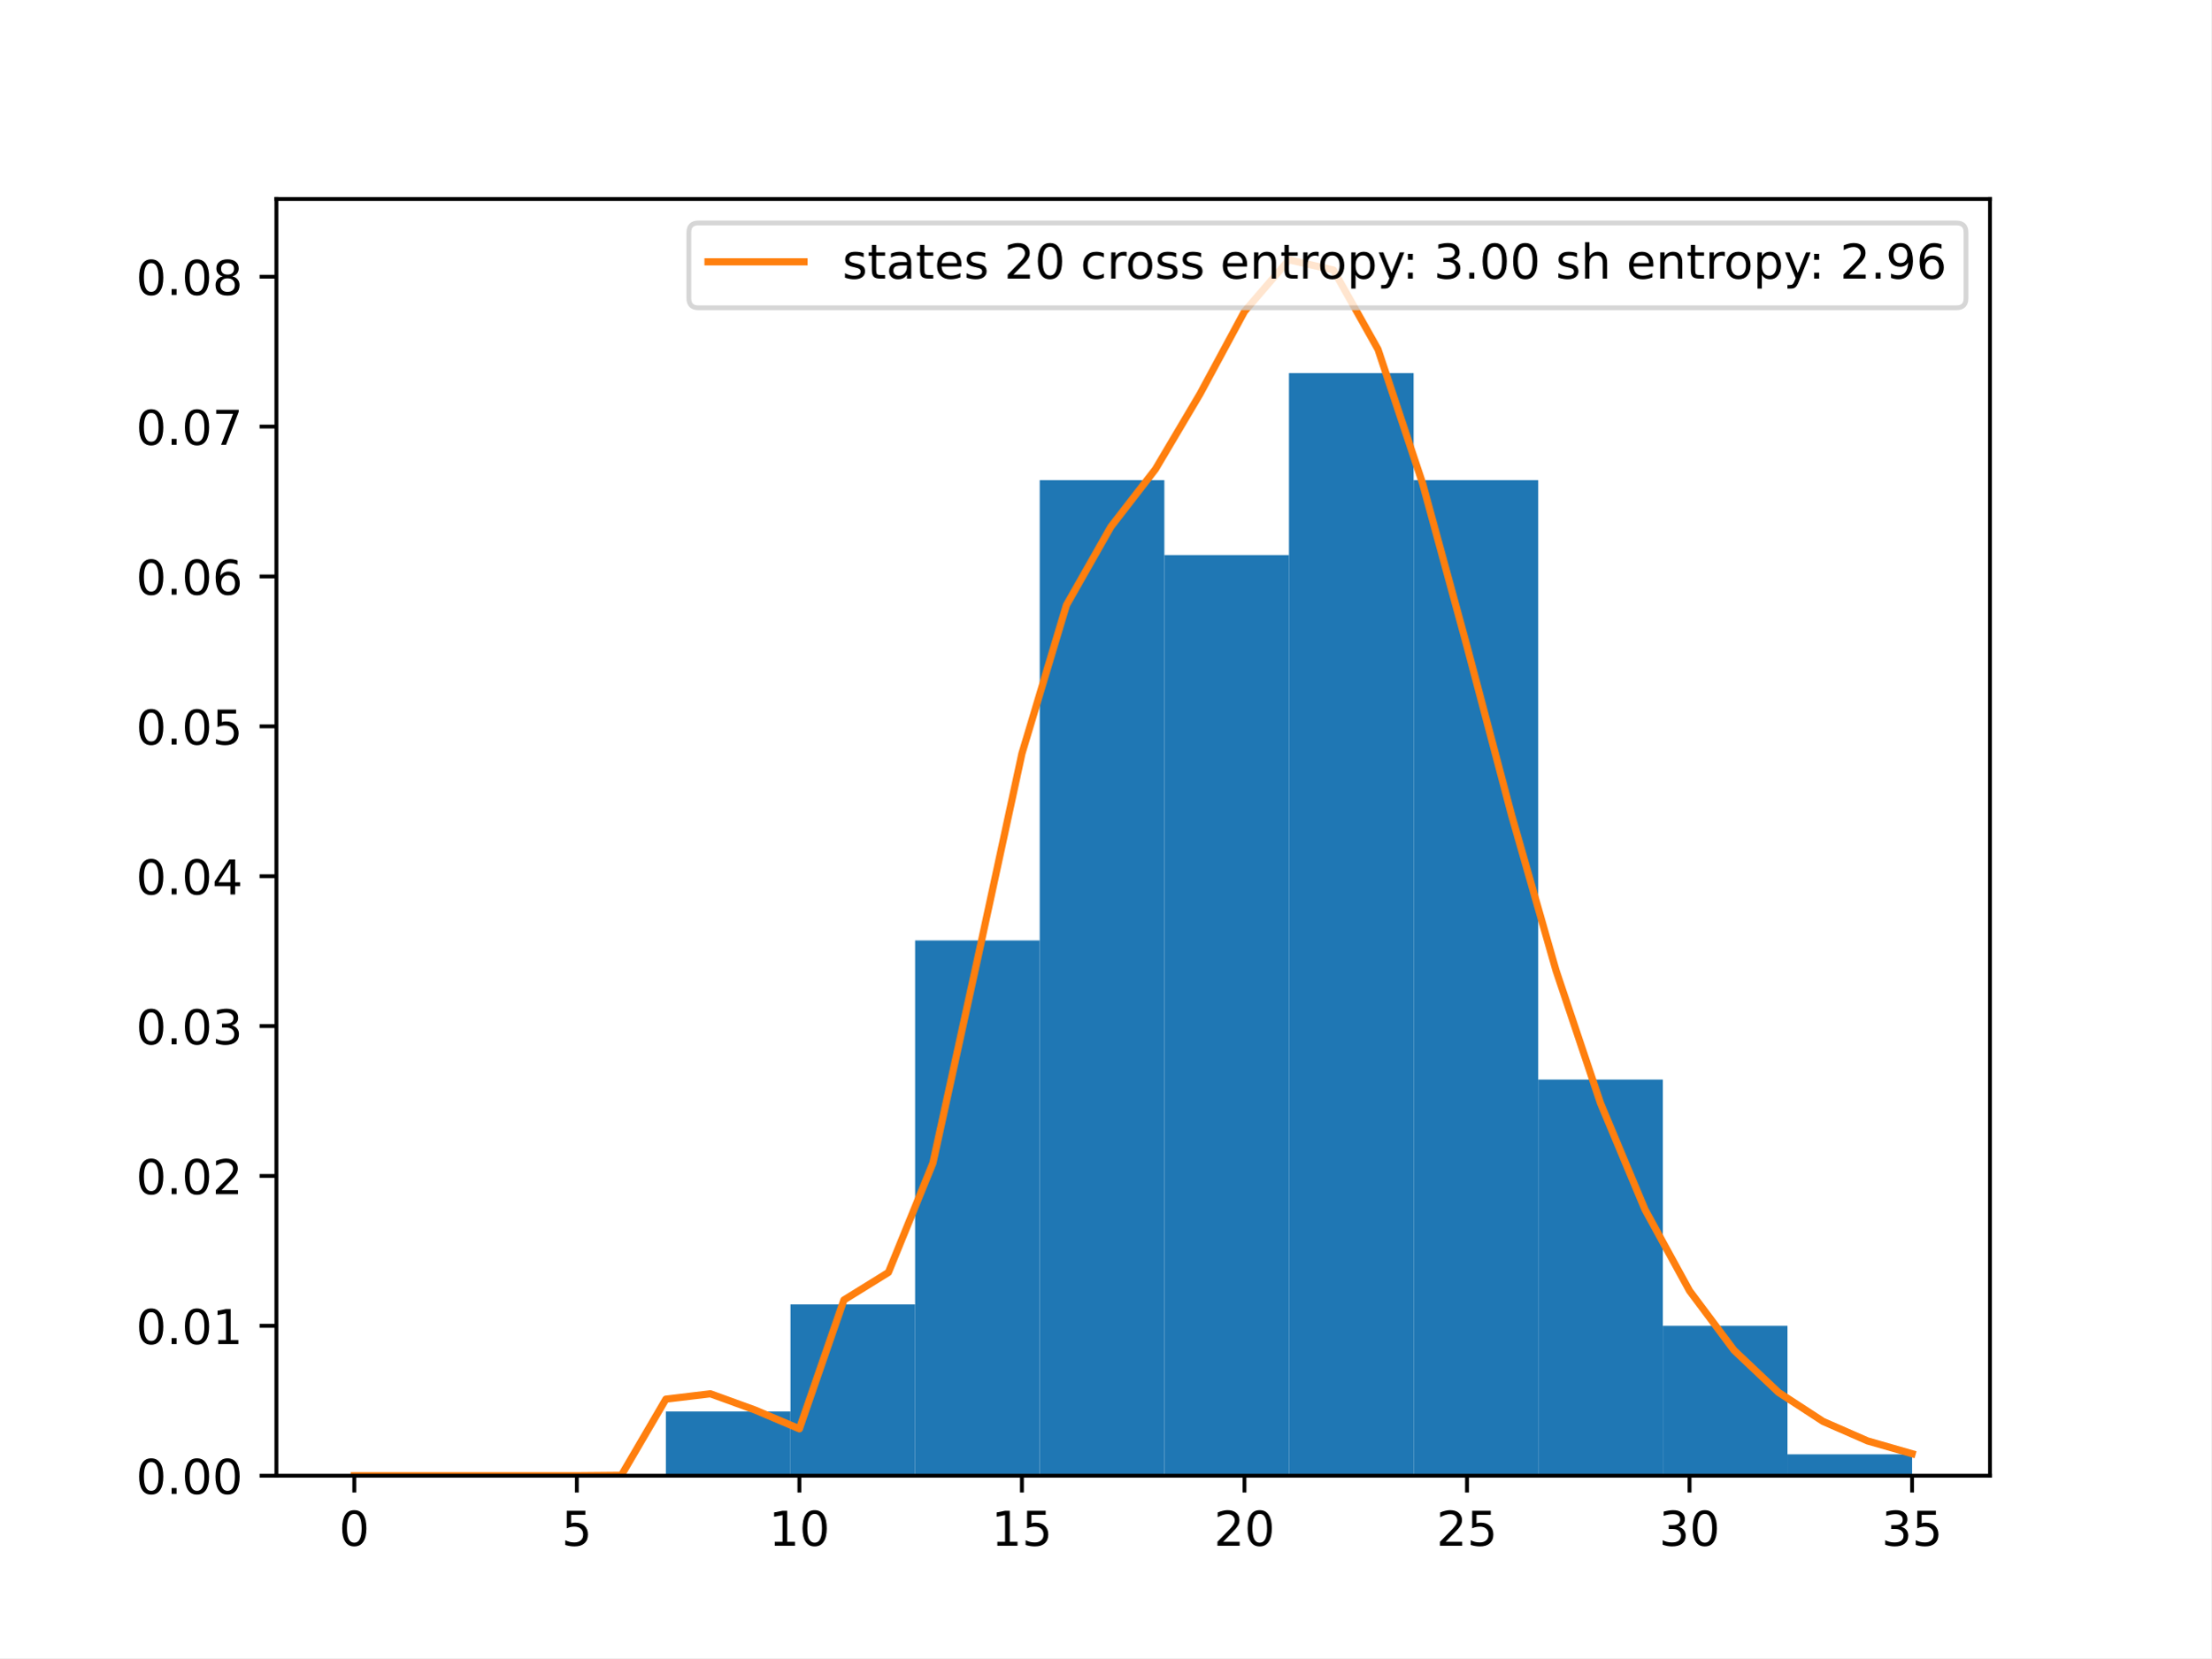
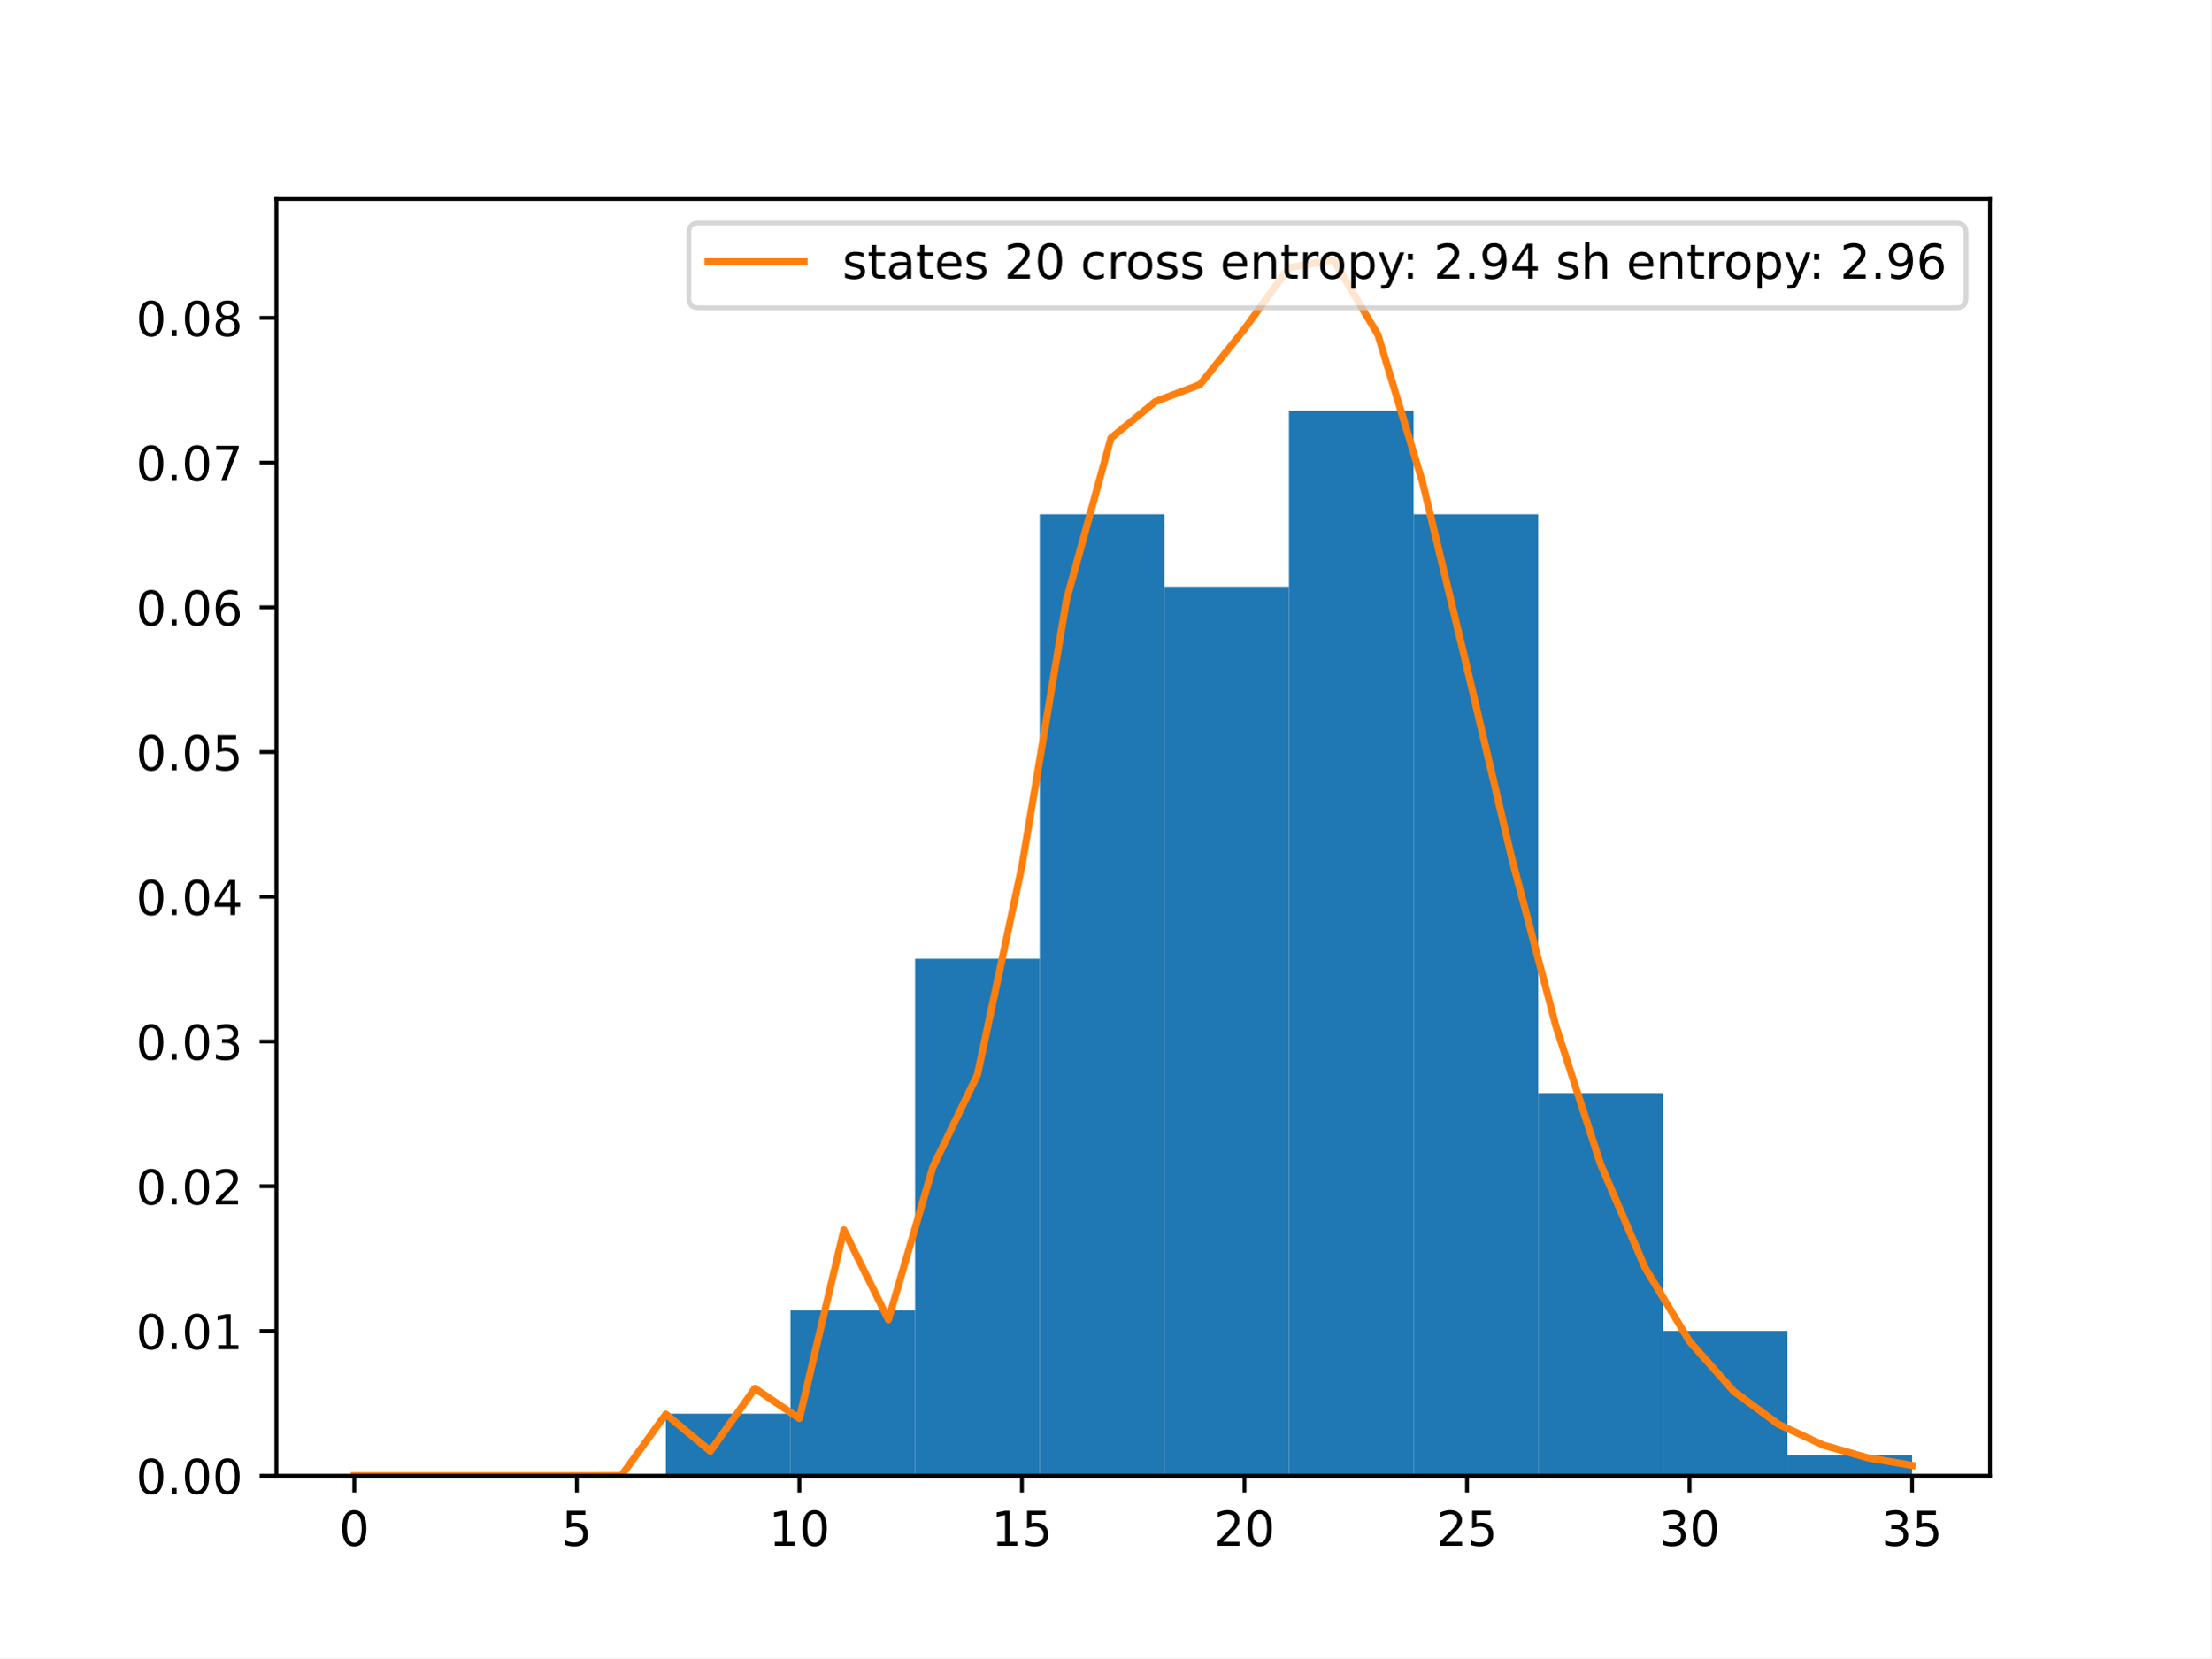
<svg xmlns="http://www.w3.org/2000/svg" xmlns:xlink="http://www.w3.org/1999/xlink" width="460.8pt" height="345.6pt" viewBox="0 0 460.8 345.6" version="1.1">
  <defs>
    <style type="text/css">*{stroke-linejoin: round; stroke-linecap: butt}</style>
  </defs>
  <g id="figure_1">
    <g id="patch_1">
      <path d="M 0 345.6  L 460.8 345.6  L 460.8 0  L 0 0  z " style="fill: #ffffff" />
    </g>
    <g id="axes_1">
      <g id="patch_2">
        <path d="M 57.6 307.584  L 414.72 307.584  L 414.72 41.472  L 57.6 41.472  z " style="fill: #ffffff" />
      </g>
      <g id="patch_3">
-         <path d="M 138.764 307.584  L 164.736 307.584  L 164.736 294.196  L 138.764 294.196  z " clip-path="url(#pc95cf88873)" style="fill: #1f77b4" />
+         <path d="M 138.764 307.584  L 164.736 307.584  L 164.736 294.655  L 138.764 294.655  z " clip-path="url(#pd0fcaf58c4)" style="fill: #1f77b4" />
      </g>
      <g id="patch_4">
-         <path d="M 164.736 307.584  L 190.708 307.584  L 190.708 271.882  L 164.736 271.882  z " clip-path="url(#pc95cf88873)" style="fill: #1f77b4" />
+         <path d="M 164.736 307.584  L 190.708 307.584  L 190.708 273.108  L 164.736 273.108  z " clip-path="url(#pd0fcaf58c4)" style="fill: #1f77b4" />
      </g>
      <g id="patch_5">
-         <path d="M 190.708 307.584  L 216.681 307.584  L 216.681 196.016  L 190.708 196.016  z " clip-path="url(#pc95cf88873)" style="fill: #1f77b4" />
+         <path d="M 190.708 307.584  L 216.681 307.584  L 216.681 199.845  L 190.708 199.845  z " clip-path="url(#pd0fcaf58c4)" style="fill: #1f77b4" />
      </g>
      <g id="patch_6">
-         <path d="M 216.681 307.584  L 242.653 307.584  L 242.653 100.068  L 216.681 100.068  z " clip-path="url(#pc95cf88873)" style="fill: #1f77b4" />
+         <path d="M 216.681 307.584  L 242.653 307.584  L 242.653 107.19  L 216.681 107.19  z " clip-path="url(#pd0fcaf58c4)" style="fill: #1f77b4" />
      </g>
      <g id="patch_7">
-         <path d="M 242.653 307.584  L 268.625 307.584  L 268.625 115.687  L 242.653 115.687  z " clip-path="url(#pc95cf88873)" style="fill: #1f77b4" />
+         <path d="M 242.653 307.584  L 268.625 307.584  L 268.625 122.273  L 242.653 122.273  z " clip-path="url(#pd0fcaf58c4)" style="fill: #1f77b4" />
      </g>
      <g id="patch_8">
-         <path d="M 268.625 307.584  L 294.598 307.584  L 294.598 77.754  L 268.625 77.754  z " clip-path="url(#pc95cf88873)" style="fill: #1f77b4" />
+         <path d="M 268.625 307.584  L 294.598 307.584  L 294.598 85.642  L 268.625 85.642  z " clip-path="url(#pd0fcaf58c4)" style="fill: #1f77b4" />
      </g>
      <g id="patch_9">
-         <path d="M 294.598 307.584  L 320.57 307.584  L 320.57 100.068  L 294.598 100.068  z " clip-path="url(#pc95cf88873)" style="fill: #1f77b4" />
+         <path d="M 294.598 307.584  L 320.57 307.584  L 320.57 107.19  L 294.598 107.19  z " clip-path="url(#pd0fcaf58c4)" style="fill: #1f77b4" />
      </g>
      <g id="patch_10">
-         <path d="M 320.57 307.584  L 346.543 307.584  L 346.543 225.024  L 320.57 225.024  z " clip-path="url(#pc95cf88873)" style="fill: #1f77b4" />
+         <path d="M 320.57 307.584  L 346.543 307.584  L 346.543 227.857  L 320.57 227.857  z " clip-path="url(#pd0fcaf58c4)" style="fill: #1f77b4" />
      </g>
      <g id="patch_11">
-         <path d="M 346.543 307.584  L 372.515 307.584  L 372.515 276.345  L 346.543 276.345  z " clip-path="url(#pc95cf88873)" style="fill: #1f77b4" />
+         <path d="M 346.543 307.584  L 372.515 307.584  L 372.515 277.417  L 346.543 277.417  z " clip-path="url(#pd0fcaf58c4)" style="fill: #1f77b4" />
      </g>
      <g id="patch_12">
-         <path d="M 372.515 307.584  L 398.487 307.584  L 398.487 303.121  L 372.515 303.121  z " clip-path="url(#pc95cf88873)" style="fill: #1f77b4" />
+         <path d="M 372.515 307.584  L 398.487 307.584  L 398.487 303.274  L 372.515 303.274  z " clip-path="url(#pd0fcaf58c4)" style="fill: #1f77b4" />
      </g>
      <g id="matplotlib.axis_1">
        <g id="xtick_1">
          <g id="line2d_1">
            <defs>
-               <path id="m4b8dd2108b" d="M 0 0  L 0 3.5  " style="stroke: #000000; stroke-width: 0.8" />
+               <path id="mf70ebd6269" d="M 0 0  L 0 3.5  " style="stroke: #000000; stroke-width: 0.8" />
            </defs>
            <g>
-               <use xlink:href="#m4b8dd2108b" x="73.833" y="307.584" style="stroke: #000000; stroke-width: 0.8" />
+               <use xlink:href="#mf70ebd6269" x="73.833" y="307.584" style="stroke: #000000; stroke-width: 0.8" />
            </g>
          </g>
          <g id="text_1">
            <g transform="translate(70.65148 322.1824) scale(0.1 -0.1)">
              <defs>
                <path id="DejaVuSans-30" d="M 2034 4250  Q 1547 4250 1301 3770  Q 1056 3291 1056 2328  Q 1056 1369 1301 889  Q 1547 409 2034 409  Q 2525 409 2770 889  Q 3016 1369 3016 2328  Q 3016 3291 2770 3770  Q 2525 4250 2034 4250  z M 2034 4750  Q 2819 4750 3233 4129  Q 3647 3509 3647 2328  Q 3647 1150 3233 529  Q 2819 -91 2034 -91  Q 1250 -91 836 529  Q 422 1150 422 2328  Q 422 3509 836 4129  Q 1250 4750 2034 4750  z " transform="scale(0.015625)" />
              </defs>
              <use xlink:href="#DejaVuSans-30" />
            </g>
          </g>
        </g>
        <g id="xtick_2">
          <g id="line2d_2">
            <g>
-               <use xlink:href="#m4b8dd2108b" x="120.212" y="307.584" style="stroke: #000000; stroke-width: 0.8" />
+               <use xlink:href="#mf70ebd6269" x="120.212" y="307.584" style="stroke: #000000; stroke-width: 0.8" />
            </g>
          </g>
          <g id="text_2">
            <g transform="translate(117.0307 322.1824) scale(0.1 -0.1)">
              <defs>
                <path id="DejaVuSans-35" d="M 691 4666  L 3169 4666  L 3169 4134  L 1269 4134  L 1269 2991  Q 1406 3038 1543 3061  Q 1681 3084 1819 3084  Q 2600 3084 3056 2656  Q 3513 2228 3513 1497  Q 3513 744 3044 326  Q 2575 -91 1722 -91  Q 1428 -91 1123 -41  Q 819 9 494 109  L 494 744  Q 775 591 1075 516  Q 1375 441 1709 441  Q 2250 441 2565 725  Q 2881 1009 2881 1497  Q 2881 1984 2565 2268  Q 2250 2553 1709 2553  Q 1456 2553 1204 2497  Q 953 2441 691 2322  L 691 4666  z " transform="scale(0.015625)" />
              </defs>
              <use xlink:href="#DejaVuSans-35" />
            </g>
          </g>
        </g>
        <g id="xtick_3">
          <g id="line2d_3">
            <g>
-               <use xlink:href="#m4b8dd2108b" x="166.591" y="307.584" style="stroke: #000000; stroke-width: 0.8" />
+               <use xlink:href="#mf70ebd6269" x="166.591" y="307.584" style="stroke: #000000; stroke-width: 0.8" />
            </g>
          </g>
          <g id="text_3">
            <g transform="translate(160.2287 322.1824) scale(0.1 -0.1)">
              <defs>
                <path id="DejaVuSans-31" d="M 794 531  L 1825 531  L 1825 4091  L 703 3866  L 703 4441  L 1819 4666  L 2450 4666  L 2450 531  L 3481 531  L 3481 0  L 794 0  L 794 531  z " transform="scale(0.015625)" />
              </defs>
              <use xlink:href="#DejaVuSans-31" />
              <use xlink:href="#DejaVuSans-30" x="63.623" />
            </g>
          </g>
        </g>
        <g id="xtick_4">
          <g id="line2d_4">
            <g>
-               <use xlink:href="#m4b8dd2108b" x="212.97" y="307.584" style="stroke: #000000; stroke-width: 0.8" />
+               <use xlink:href="#mf70ebd6269" x="212.97" y="307.584" style="stroke: #000000; stroke-width: 0.8" />
            </g>
          </g>
          <g id="text_4">
            <g transform="translate(206.6079 322.1824) scale(0.1 -0.1)">
              <use xlink:href="#DejaVuSans-31" />
              <use xlink:href="#DejaVuSans-35" x="63.623" />
            </g>
          </g>
        </g>
        <g id="xtick_5">
          <g id="line2d_5">
            <g>
-               <use xlink:href="#m4b8dd2108b" x="259.35" y="307.584" style="stroke: #000000; stroke-width: 0.8" />
+               <use xlink:href="#mf70ebd6269" x="259.35" y="307.584" style="stroke: #000000; stroke-width: 0.8" />
            </g>
          </g>
          <g id="text_5">
            <g transform="translate(252.9871 322.1824) scale(0.1 -0.1)">
              <defs>
                <path id="DejaVuSans-32" d="M 1228 531  L 3431 531  L 3431 0  L 469 0  L 469 531  Q 828 903 1448 1529  Q 2069 2156 2228 2338  Q 2531 2678 2651 2914  Q 2772 3150 2772 3378  Q 2772 3750 2511 3984  Q 2250 4219 1831 4219  Q 1534 4219 1204 4116  Q 875 4013 500 3803  L 500 4441  Q 881 4594 1212 4672  Q 1544 4750 1819 4750  Q 2544 4750 2975 4387  Q 3406 4025 3406 3419  Q 3406 3131 3298 2873  Q 3191 2616 2906 2266  Q 2828 2175 2409 1742  Q 1991 1309 1228 531  z " transform="scale(0.015625)" />
              </defs>
              <use xlink:href="#DejaVuSans-32" />
              <use xlink:href="#DejaVuSans-30" x="63.623" />
            </g>
          </g>
        </g>
        <g id="xtick_6">
          <g id="line2d_6">
            <g>
-               <use xlink:href="#m4b8dd2108b" x="305.729" y="307.584" style="stroke: #000000; stroke-width: 0.8" />
+               <use xlink:href="#mf70ebd6269" x="305.729" y="307.584" style="stroke: #000000; stroke-width: 0.8" />
            </g>
          </g>
          <g id="text_6">
            <g transform="translate(299.3663 322.1824) scale(0.1 -0.1)">
              <use xlink:href="#DejaVuSans-32" />
              <use xlink:href="#DejaVuSans-35" x="63.623" />
            </g>
          </g>
        </g>
        <g id="xtick_7">
          <g id="line2d_7">
            <g>
-               <use xlink:href="#m4b8dd2108b" x="352.108" y="307.584" style="stroke: #000000; stroke-width: 0.8" />
+               <use xlink:href="#mf70ebd6269" x="352.108" y="307.584" style="stroke: #000000; stroke-width: 0.8" />
            </g>
          </g>
          <g id="text_7">
            <g transform="translate(345.7456 322.1824) scale(0.1 -0.1)">
              <defs>
                <path id="DejaVuSans-33" d="M 2597 2516  Q 3050 2419 3304 2112  Q 3559 1806 3559 1356  Q 3559 666 3084 287  Q 2609 -91 1734 -91  Q 1441 -91 1130 -33  Q 819 25 488 141  L 488 750  Q 750 597 1062 519  Q 1375 441 1716 441  Q 2309 441 2620 675  Q 2931 909 2931 1356  Q 2931 1769 2642 2001  Q 2353 2234 1838 2234  L 1294 2234  L 1294 2753  L 1863 2753  Q 2328 2753 2575 2939  Q 2822 3125 2822 3475  Q 2822 3834 2567 4026  Q 2313 4219 1838 4219  Q 1578 4219 1281 4162  Q 984 4106 628 3988  L 628 4550  Q 988 4650 1302 4700  Q 1616 4750 1894 4750  Q 2613 4750 3031 4423  Q 3450 4097 3450 3541  Q 3450 3153 3228 2886  Q 3006 2619 2597 2516  z " transform="scale(0.015625)" />
              </defs>
              <use xlink:href="#DejaVuSans-33" />
              <use xlink:href="#DejaVuSans-30" x="63.623" />
            </g>
          </g>
        </g>
        <g id="xtick_8">
          <g id="line2d_8">
            <g>
-               <use xlink:href="#m4b8dd2108b" x="398.487" y="307.584" style="stroke: #000000; stroke-width: 0.8" />
+               <use xlink:href="#mf70ebd6269" x="398.487" y="307.584" style="stroke: #000000; stroke-width: 0.8" />
            </g>
          </g>
          <g id="text_8">
            <g transform="translate(392.1248 322.1824) scale(0.1 -0.1)">
              <use xlink:href="#DejaVuSans-33" />
              <use xlink:href="#DejaVuSans-35" x="63.623" />
            </g>
          </g>
        </g>
      </g>
      <g id="matplotlib.axis_2">
        <g id="ytick_1">
          <g id="line2d_9">
            <defs>
-               <path id="m46217f625b" d="M 0 0  L -3.5 0  " style="stroke: #000000; stroke-width: 0.8" />
+               <path id="m5dbcd32361" d="M 0 0  L -3.5 0  " style="stroke: #000000; stroke-width: 0.8" />
            </defs>
            <g>
-               <use xlink:href="#m46217f625b" x="57.6" y="307.584" style="stroke: #000000; stroke-width: 0.8" />
+               <use xlink:href="#m5dbcd32361" x="57.6" y="307.584" style="stroke: #000000; stroke-width: 0.8" />
            </g>
          </g>
          <g id="text_9">
            <g transform="translate(28.33438 311.3832) scale(0.1 -0.1)">
              <defs>
                <path id="DejaVuSans-2e" d="M 684 794  L 1344 794  L 1344 0  L 684 0  L 684 794  z " transform="scale(0.015625)" />
              </defs>
              <use xlink:href="#DejaVuSans-30" />
              <use xlink:href="#DejaVuSans-2e" x="63.623" />
              <use xlink:href="#DejaVuSans-30" x="95.41" />
              <use xlink:href="#DejaVuSans-30" x="159.033" />
            </g>
          </g>
        </g>
        <g id="ytick_2">
          <g id="line2d_10">
            <g>
-               <use xlink:href="#m46217f625b" x="57.6" y="276.345" style="stroke: #000000; stroke-width: 0.8" />
+               <use xlink:href="#m5dbcd32361" x="57.6" y="277.417" style="stroke: #000000; stroke-width: 0.8" />
            </g>
          </g>
          <g id="text_10">
-             <g transform="translate(28.33438 280.1442) scale(0.1 -0.1)">
+             <g transform="translate(28.33438 281.2164) scale(0.1 -0.1)">
              <use xlink:href="#DejaVuSans-30" />
              <use xlink:href="#DejaVuSans-2e" x="63.623" />
              <use xlink:href="#DejaVuSans-30" x="95.41" />
              <use xlink:href="#DejaVuSans-31" x="159.033" />
            </g>
          </g>
        </g>
        <g id="ytick_3">
          <g id="line2d_11">
            <g>
-               <use xlink:href="#m46217f625b" x="57.6" y="245.106" style="stroke: #000000; stroke-width: 0.8" />
+               <use xlink:href="#m5dbcd32361" x="57.6" y="247.25" style="stroke: #000000; stroke-width: 0.8" />
            </g>
          </g>
          <g id="text_11">
-             <g transform="translate(28.33438 248.9051) scale(0.1 -0.1)">
+             <g transform="translate(28.33438 251.0496) scale(0.1 -0.1)">
              <use xlink:href="#DejaVuSans-30" />
              <use xlink:href="#DejaVuSans-2e" x="63.623" />
              <use xlink:href="#DejaVuSans-30" x="95.41" />
              <use xlink:href="#DejaVuSans-32" x="159.033" />
            </g>
          </g>
        </g>
        <g id="ytick_4">
          <g id="line2d_12">
            <g>
-               <use xlink:href="#m46217f625b" x="57.6" y="213.867" style="stroke: #000000; stroke-width: 0.8" />
+               <use xlink:href="#m5dbcd32361" x="57.6" y="217.083" style="stroke: #000000; stroke-width: 0.8" />
            </g>
          </g>
          <g id="text_12">
-             <g transform="translate(28.33438 217.6661) scale(0.1 -0.1)">
+             <g transform="translate(28.33438 220.8827) scale(0.1 -0.1)">
              <use xlink:href="#DejaVuSans-30" />
              <use xlink:href="#DejaVuSans-2e" x="63.623" />
              <use xlink:href="#DejaVuSans-30" x="95.41" />
              <use xlink:href="#DejaVuSans-33" x="159.033" />
            </g>
          </g>
        </g>
        <g id="ytick_5">
          <g id="line2d_13">
            <g>
-               <use xlink:href="#m46217f625b" x="57.6" y="182.628" style="stroke: #000000; stroke-width: 0.8" />
+               <use xlink:href="#m5dbcd32361" x="57.6" y="186.917" style="stroke: #000000; stroke-width: 0.8" />
            </g>
          </g>
          <g id="text_13">
-             <g transform="translate(28.33438 186.4271) scale(0.1 -0.1)">
+             <g transform="translate(28.33438 190.7159) scale(0.1 -0.1)">
              <defs>
                <path id="DejaVuSans-34" d="M 2419 4116  L 825 1625  L 2419 1625  L 2419 4116  z M 2253 4666  L 3047 4666  L 3047 1625  L 3713 1625  L 3713 1100  L 3047 1100  L 3047 0  L 2419 0  L 2419 1100  L 313 1100  L 313 1709  L 2253 4666  z " transform="scale(0.015625)" />
              </defs>
              <use xlink:href="#DejaVuSans-30" />
              <use xlink:href="#DejaVuSans-2e" x="63.623" />
              <use xlink:href="#DejaVuSans-30" x="95.41" />
              <use xlink:href="#DejaVuSans-34" x="159.033" />
            </g>
          </g>
        </g>
        <g id="ytick_6">
          <g id="line2d_14">
            <g>
-               <use xlink:href="#m46217f625b" x="57.6" y="151.389" style="stroke: #000000; stroke-width: 0.8" />
+               <use xlink:href="#m5dbcd32361" x="57.6" y="156.75" style="stroke: #000000; stroke-width: 0.8" />
            </g>
          </g>
          <g id="text_14">
-             <g transform="translate(28.33438 155.188) scale(0.1 -0.1)">
+             <g transform="translate(28.33438 160.549) scale(0.1 -0.1)">
              <use xlink:href="#DejaVuSans-30" />
              <use xlink:href="#DejaVuSans-2e" x="63.623" />
              <use xlink:href="#DejaVuSans-30" x="95.41" />
              <use xlink:href="#DejaVuSans-35" x="159.033" />
            </g>
          </g>
        </g>
        <g id="ytick_7">
          <g id="line2d_15">
            <g>
-               <use xlink:href="#m46217f625b" x="57.6" y="120.15" style="stroke: #000000; stroke-width: 0.8" />
+               <use xlink:href="#m5dbcd32361" x="57.6" y="126.583" style="stroke: #000000; stroke-width: 0.8" />
            </g>
          </g>
          <g id="text_15">
-             <g transform="translate(28.33438 123.949) scale(0.1 -0.1)">
+             <g transform="translate(28.33438 130.3822) scale(0.1 -0.1)">
              <defs>
                <path id="DejaVuSans-36" d="M 2113 2584  Q 1688 2584 1439 2293  Q 1191 2003 1191 1497  Q 1191 994 1439 701  Q 1688 409 2113 409  Q 2538 409 2786 701  Q 3034 994 3034 1497  Q 3034 2003 2786 2293  Q 2538 2584 2113 2584  z M 3366 4563  L 3366 3988  Q 3128 4100 2886 4159  Q 2644 4219 2406 4219  Q 1781 4219 1451 3797  Q 1122 3375 1075 2522  Q 1259 2794 1537 2939  Q 1816 3084 2150 3084  Q 2853 3084 3261 2657  Q 3669 2231 3669 1497  Q 3669 778 3244 343  Q 2819 -91 2113 -91  Q 1303 -91 875 529  Q 447 1150 447 2328  Q 447 3434 972 4092  Q 1497 4750 2381 4750  Q 2619 4750 2861 4703  Q 3103 4656 3366 4563  z " transform="scale(0.015625)" />
              </defs>
              <use xlink:href="#DejaVuSans-30" />
              <use xlink:href="#DejaVuSans-2e" x="63.623" />
              <use xlink:href="#DejaVuSans-30" x="95.41" />
              <use xlink:href="#DejaVuSans-36" x="159.033" />
            </g>
          </g>
        </g>
        <g id="ytick_8">
          <g id="line2d_16">
            <g>
-               <use xlink:href="#m46217f625b" x="57.6" y="88.911" style="stroke: #000000; stroke-width: 0.8" />
+               <use xlink:href="#m5dbcd32361" x="57.6" y="96.416" style="stroke: #000000; stroke-width: 0.8" />
            </g>
          </g>
          <g id="text_16">
-             <g transform="translate(28.33438 92.70993) scale(0.1 -0.1)">
+             <g transform="translate(28.33438 100.2154) scale(0.1 -0.1)">
              <defs>
                <path id="DejaVuSans-37" d="M 525 4666  L 3525 4666  L 3525 4397  L 1831 0  L 1172 0  L 2766 4134  L 525 4134  L 525 4666  z " transform="scale(0.015625)" />
              </defs>
              <use xlink:href="#DejaVuSans-30" />
              <use xlink:href="#DejaVuSans-2e" x="63.623" />
              <use xlink:href="#DejaVuSans-30" x="95.41" />
              <use xlink:href="#DejaVuSans-37" x="159.033" />
            </g>
          </g>
        </g>
        <g id="ytick_9">
          <g id="line2d_17">
            <g>
-               <use xlink:href="#m46217f625b" x="57.6" y="57.672" style="stroke: #000000; stroke-width: 0.8" />
+               <use xlink:href="#m5dbcd32361" x="57.6" y="66.249" style="stroke: #000000; stroke-width: 0.8" />
            </g>
          </g>
          <g id="text_17">
-             <g transform="translate(28.33438 61.47089) scale(0.1 -0.1)">
+             <g transform="translate(28.33438 70.04855) scale(0.1 -0.1)">
              <defs>
                <path id="DejaVuSans-38" d="M 2034 2216  Q 1584 2216 1326 1975  Q 1069 1734 1069 1313  Q 1069 891 1326 650  Q 1584 409 2034 409  Q 2484 409 2743 651  Q 3003 894 3003 1313  Q 3003 1734 2745 1975  Q 2488 2216 2034 2216  z M 1403 2484  Q 997 2584 770 2862  Q 544 3141 544 3541  Q 544 4100 942 4425  Q 1341 4750 2034 4750  Q 2731 4750 3128 4425  Q 3525 4100 3525 3541  Q 3525 3141 3298 2862  Q 3072 2584 2669 2484  Q 3125 2378 3379 2068  Q 3634 1759 3634 1313  Q 3634 634 3220 271  Q 2806 -91 2034 -91  Q 1263 -91 848 271  Q 434 634 434 1313  Q 434 1759 690 2068  Q 947 2378 1403 2484  z M 1172 3481  Q 1172 3119 1398 2916  Q 1625 2713 2034 2713  Q 2441 2713 2670 2916  Q 2900 3119 2900 3481  Q 2900 3844 2670 4047  Q 2441 4250 2034 4250  Q 1625 4250 1398 4047  Q 1172 3844 1172 3481  z " transform="scale(0.015625)" />
              </defs>
              <use xlink:href="#DejaVuSans-30" />
              <use xlink:href="#DejaVuSans-2e" x="63.623" />
              <use xlink:href="#DejaVuSans-30" x="95.41" />
              <use xlink:href="#DejaVuSans-38" x="159.033" />
            </g>
          </g>
        </g>
      </g>
      <g id="line2d_18">
-         <path d="M 73.833 307.584  L 83.109 307.584  L 92.384 307.584  L 101.66 307.584  L 110.936 307.584  L 120.212 307.584  L 129.488 307.498  L 138.764 291.632  L 148.039 290.505  L 157.315 293.879  L 166.591 297.811  L 175.867 270.962  L 185.143 265.22  L 194.419 242.433  L 203.695 200.027  L 212.97 157.07  L 222.246 126.126  L 231.522 109.782  L 240.798 97.795  L 250.074 82.127  L 259.35 64.923  L 268.625 54.144  L 277.901 56.287  L 287.177 72.812  L 296.453 100.678  L 305.729 134.713  L 315.005 169.832  L 324.281 202.277  L 333.556 229.943  L 342.832 252.12  L 352.108 269.041  L 361.384 281.441  L 370.66 290.225  L 379.936 296.272  L 389.211 300.335  L 398.487 303.006  " clip-path="url(#pc95cf88873)" style="fill: none; stroke: #ff7f0e; stroke-width: 1.5; stroke-linecap: square" />
+         <path d="M 73.833 307.584  L 83.109 307.583  L 92.384 307.583  L 101.66 307.583  L 110.936 307.583  L 120.212 307.583  L 129.488 307.567  L 138.764 294.756  L 148.039 302.463  L 157.315 289.38  L 166.591 295.644  L 175.867 256.35  L 185.143 275.072  L 194.419 243.221  L 203.695 224.027  L 212.97 180.505  L 222.246 125.065  L 231.522 91.306  L 240.798 83.669  L 250.074 80.154  L 259.35 68.578  L 268.625 55.765  L 277.901 54.144  L 287.177 69.815  L 296.453 100.459  L 305.729 139.144  L 315.005 178.667  L 324.281 213.964  L 333.556 242.606  L 342.832 264.213  L 352.108 279.598  L 361.384 290.051  L 370.66 296.88  L 379.936 301.196  L 389.211 303.848  L 398.487 305.438  " clip-path="url(#pd0fcaf58c4)" style="fill: none; stroke: #ff7f0e; stroke-width: 1.5; stroke-linecap: square" />
      </g>
      <g id="patch_13">
        <path d="M 57.6 307.584  L 57.6 41.472  " style="fill: none; stroke: #000000; stroke-width: 0.8; stroke-linejoin: miter; stroke-linecap: square" />
      </g>
      <g id="patch_14">
        <path d="M 414.72 307.584  L 414.72 41.472  " style="fill: none; stroke: #000000; stroke-width: 0.8; stroke-linejoin: miter; stroke-linecap: square" />
      </g>
      <g id="patch_15">
        <path d="M 57.6 307.584  L 414.72 307.584  " style="fill: none; stroke: #000000; stroke-width: 0.8; stroke-linejoin: miter; stroke-linecap: square" />
      </g>
      <g id="patch_16">
        <path d="M 57.6 41.472  L 414.72 41.472  " style="fill: none; stroke: #000000; stroke-width: 0.8; stroke-linejoin: miter; stroke-linecap: square" />
      </g>
      <g id="legend_1">
        <g id="patch_17">
          <path d="M 145.554 64.15  L 407.72 64.15  Q 409.72 64.15 409.72 62.15  L 409.72 48.472  Q 409.72 46.472 407.72 46.472  L 145.554 46.472  Q 143.554 46.472 143.554 48.472  L 143.554 62.15  Q 143.554 64.15 145.554 64.15  z " style="fill: #ffffff; opacity: 0.8; stroke: #cccccc; stroke-linejoin: miter" />
        </g>
        <g id="line2d_19">
          <path d="M 147.554 54.57  L 157.554 54.57  L 167.554 54.57  " style="fill: none; stroke: #ff7f0e; stroke-width: 1.5; stroke-linecap: square" />
        </g>
        <g id="text_18">
          <g transform="translate(175.5544 58.07044) scale(0.1 -0.1)">
            <defs>
              <path id="DejaVuSans-73" d="M 2834 3397  L 2834 2853  Q 2591 2978 2328 3040  Q 2066 3103 1784 3103  Q 1356 3103 1142 2972  Q 928 2841 928 2578  Q 928 2378 1081 2264  Q 1234 2150 1697 2047  L 1894 2003  Q 2506 1872 2764 1633  Q 3022 1394 3022 966  Q 3022 478 2636 193  Q 2250 -91 1575 -91  Q 1294 -91 989 -36  Q 684 19 347 128  L 347 722  Q 666 556 975 473  Q 1284 391 1588 391  Q 1994 391 2212 530  Q 2431 669 2431 922  Q 2431 1156 2273 1281  Q 2116 1406 1581 1522  L 1381 1569  Q 847 1681 609 1914  Q 372 2147 372 2553  Q 372 3047 722 3315  Q 1072 3584 1716 3584  Q 2034 3584 2315 3537  Q 2597 3491 2834 3397  z " transform="scale(0.015625)" />
              <path id="DejaVuSans-74" d="M 1172 4494  L 1172 3500  L 2356 3500  L 2356 3053  L 1172 3053  L 1172 1153  Q 1172 725 1289 603  Q 1406 481 1766 481  L 2356 481  L 2356 0  L 1766 0  Q 1100 0 847 248  Q 594 497 594 1153  L 594 3053  L 172 3053  L 172 3500  L 594 3500  L 594 4494  L 1172 4494  z " transform="scale(0.015625)" />
              <path id="DejaVuSans-61" d="M 2194 1759  Q 1497 1759 1228 1600  Q 959 1441 959 1056  Q 959 750 1161 570  Q 1363 391 1709 391  Q 2188 391 2477 730  Q 2766 1069 2766 1631  L 2766 1759  L 2194 1759  z M 3341 1997  L 3341 0  L 2766 0  L 2766 531  Q 2569 213 2275 61  Q 1981 -91 1556 -91  Q 1019 -91 701 211  Q 384 513 384 1019  Q 384 1609 779 1909  Q 1175 2209 1959 2209  L 2766 2209  L 2766 2266  Q 2766 2663 2505 2880  Q 2244 3097 1772 3097  Q 1472 3097 1187 3025  Q 903 2953 641 2809  L 641 3341  Q 956 3463 1253 3523  Q 1550 3584 1831 3584  Q 2591 3584 2966 3190  Q 3341 2797 3341 1997  z " transform="scale(0.015625)" />
              <path id="DejaVuSans-65" d="M 3597 1894  L 3597 1613  L 953 1613  Q 991 1019 1311 708  Q 1631 397 2203 397  Q 2534 397 2845 478  Q 3156 559 3463 722  L 3463 178  Q 3153 47 2828 -22  Q 2503 -91 2169 -91  Q 1331 -91 842 396  Q 353 884 353 1716  Q 353 2575 817 3079  Q 1281 3584 2069 3584  Q 2775 3584 3186 3129  Q 3597 2675 3597 1894  z M 3022 2063  Q 3016 2534 2758 2815  Q 2500 3097 2075 3097  Q 1594 3097 1305 2825  Q 1016 2553 972 2059  L 3022 2063  z " transform="scale(0.015625)" />
              <path id="DejaVuSans-20" transform="scale(0.015625)" />
              <path id="DejaVuSans-63" d="M 3122 3366  L 3122 2828  Q 2878 2963 2633 3030  Q 2388 3097 2138 3097  Q 1578 3097 1268 2742  Q 959 2388 959 1747  Q 959 1106 1268 751  Q 1578 397 2138 397  Q 2388 397 2633 464  Q 2878 531 3122 666  L 3122 134  Q 2881 22 2623 -34  Q 2366 -91 2075 -91  Q 1284 -91 818 406  Q 353 903 353 1747  Q 353 2603 823 3093  Q 1294 3584 2113 3584  Q 2378 3584 2631 3529  Q 2884 3475 3122 3366  z " transform="scale(0.015625)" />
              <path id="DejaVuSans-72" d="M 2631 2963  Q 2534 3019 2420 3045  Q 2306 3072 2169 3072  Q 1681 3072 1420 2755  Q 1159 2438 1159 1844  L 1159 0  L 581 0  L 581 3500  L 1159 3500  L 1159 2956  Q 1341 3275 1631 3429  Q 1922 3584 2338 3584  Q 2397 3584 2469 3576  Q 2541 3569 2628 3553  L 2631 2963  z " transform="scale(0.015625)" />
              <path id="DejaVuSans-6f" d="M 1959 3097  Q 1497 3097 1228 2736  Q 959 2375 959 1747  Q 959 1119 1226 758  Q 1494 397 1959 397  Q 2419 397 2687 759  Q 2956 1122 2956 1747  Q 2956 2369 2687 2733  Q 2419 3097 1959 3097  z M 1959 3584  Q 2709 3584 3137 3096  Q 3566 2609 3566 1747  Q 3566 888 3137 398  Q 2709 -91 1959 -91  Q 1206 -91 779 398  Q 353 888 353 1747  Q 353 2609 779 3096  Q 1206 3584 1959 3584  z " transform="scale(0.015625)" />
              <path id="DejaVuSans-6e" d="M 3513 2113  L 3513 0  L 2938 0  L 2938 2094  Q 2938 2591 2744 2837  Q 2550 3084 2163 3084  Q 1697 3084 1428 2787  Q 1159 2491 1159 1978  L 1159 0  L 581 0  L 581 3500  L 1159 3500  L 1159 2956  Q 1366 3272 1645 3428  Q 1925 3584 2291 3584  Q 2894 3584 3203 3211  Q 3513 2838 3513 2113  z " transform="scale(0.015625)" />
              <path id="DejaVuSans-70" d="M 1159 525  L 1159 -1331  L 581 -1331  L 581 3500  L 1159 3500  L 1159 2969  Q 1341 3281 1617 3432  Q 1894 3584 2278 3584  Q 2916 3584 3314 3078  Q 3713 2572 3713 1747  Q 3713 922 3314 415  Q 2916 -91 2278 -91  Q 1894 -91 1617 61  Q 1341 213 1159 525  z M 3116 1747  Q 3116 2381 2855 2742  Q 2594 3103 2138 3103  Q 1681 3103 1420 2742  Q 1159 2381 1159 1747  Q 1159 1113 1420 752  Q 1681 391 2138 391  Q 2594 391 2855 752  Q 3116 1113 3116 1747  z " transform="scale(0.015625)" />
              <path id="DejaVuSans-79" d="M 2059 -325  Q 1816 -950 1584 -1140  Q 1353 -1331 966 -1331  L 506 -1331  L 506 -850  L 844 -850  Q 1081 -850 1212 -737  Q 1344 -625 1503 -206  L 1606 56  L 191 3500  L 800 3500  L 1894 763  L 2988 3500  L 3597 3500  L 2059 -325  z " transform="scale(0.015625)" />
              <path id="DejaVuSans-3a" d="M 750 794  L 1409 794  L 1409 0  L 750 0  L 750 794  z M 750 3309  L 1409 3309  L 1409 2516  L 750 2516  L 750 3309  z " transform="scale(0.015625)" />
+               <path id="DejaVuSans-39" d="M 703 97  L 703 672  Q 941 559 1184 500  Q 1428 441 1663 441  Q 2288 441 2617 861  Q 2947 1281 2994 2138  Q 2813 1869 2534 1725  Q 2256 1581 1919 1581  Q 1219 1581 811 2004  Q 403 2428 403 3163  Q 403 3881 828 4315  Q 1253 4750 1959 4750  Q 2769 4750 3195 4129  Q 3622 3509 3622 2328  Q 3622 1225 3098 567  Q 2575 -91 1691 -91  Q 1453 -91 1209 -44  Q 966 3 703 97  z M 1959 2075  Q 2384 2075 2632 2365  Q 2881 2656 2881 3163  Q 2881 3666 2632 3958  Q 2384 4250 1959 4250  Q 1534 4250 1286 3958  Q 1038 3666 1038 3163  Q 1038 2656 1286 2365  Q 1534 2075 1959 2075  z " transform="scale(0.015625)" />
              <path id="DejaVuSans-68" d="M 3513 2113  L 3513 0  L 2938 0  L 2938 2094  Q 2938 2591 2744 2837  Q 2550 3084 2163 3084  Q 1697 3084 1428 2787  Q 1159 2491 1159 1978  L 1159 0  L 581 0  L 581 4863  L 1159 4863  L 1159 2956  Q 1366 3272 1645 3428  Q 1925 3584 2291 3584  Q 2894 3584 3203 3211  Q 3513 2838 3513 2113  z " transform="scale(0.015625)" />
-               <path id="DejaVuSans-39" d="M 703 97  L 703 672  Q 941 559 1184 500  Q 1428 441 1663 441  Q 2288 441 2617 861  Q 2947 1281 2994 2138  Q 2813 1869 2534 1725  Q 2256 1581 1919 1581  Q 1219 1581 811 2004  Q 403 2428 403 3163  Q 403 3881 828 4315  Q 1253 4750 1959 4750  Q 2769 4750 3195 4129  Q 3622 3509 3622 2328  Q 3622 1225 3098 567  Q 2575 -91 1691 -91  Q 1453 -91 1209 -44  Q 966 3 703 97  z M 1959 2075  Q 2384 2075 2632 2365  Q 2881 2656 2881 3163  Q 2881 3666 2632 3958  Q 2384 4250 1959 4250  Q 1534 4250 1286 3958  Q 1038 3666 1038 3163  Q 1038 2656 1286 2365  Q 1534 2075 1959 2075  z " transform="scale(0.015625)" />
            </defs>
            <use xlink:href="#DejaVuSans-73" />
            <use xlink:href="#DejaVuSans-74" x="52.1" />
            <use xlink:href="#DejaVuSans-61" x="91.309" />
            <use xlink:href="#DejaVuSans-74" x="152.588" />
            <use xlink:href="#DejaVuSans-65" x="191.797" />
            <use xlink:href="#DejaVuSans-73" x="253.32" />
            <use xlink:href="#DejaVuSans-20" x="305.42" />
            <use xlink:href="#DejaVuSans-32" x="337.207" />
            <use xlink:href="#DejaVuSans-30" x="400.83" />
            <use xlink:href="#DejaVuSans-20" x="464.453" />
            <use xlink:href="#DejaVuSans-63" x="496.24" />
            <use xlink:href="#DejaVuSans-72" x="551.221" />
            <use xlink:href="#DejaVuSans-6f" x="590.084" />
            <use xlink:href="#DejaVuSans-73" x="651.266" />
            <use xlink:href="#DejaVuSans-73" x="703.365" />
            <use xlink:href="#DejaVuSans-20" x="755.465" />
            <use xlink:href="#DejaVuSans-65" x="787.252" />
            <use xlink:href="#DejaVuSans-6e" x="848.775" />
            <use xlink:href="#DejaVuSans-74" x="912.154" />
            <use xlink:href="#DejaVuSans-72" x="951.363" />
            <use xlink:href="#DejaVuSans-6f" x="990.227" />
            <use xlink:href="#DejaVuSans-70" x="1051.408" />
            <use xlink:href="#DejaVuSans-79" x="1114.885" />
            <use xlink:href="#DejaVuSans-3a" x="1166.814" />
            <use xlink:href="#DejaVuSans-20" x="1200.506" />
-             <use xlink:href="#DejaVuSans-33" x="1232.293" />
+             <use xlink:href="#DejaVuSans-32" x="1232.293" />
            <use xlink:href="#DejaVuSans-2e" x="1295.916" />
-             <use xlink:href="#DejaVuSans-30" x="1327.703" />
-             <use xlink:href="#DejaVuSans-30" x="1391.326" />
+             <use xlink:href="#DejaVuSans-39" x="1327.703" />
+             <use xlink:href="#DejaVuSans-34" x="1391.326" />
            <use xlink:href="#DejaVuSans-20" x="1454.949" />
            <use xlink:href="#DejaVuSans-73" x="1486.736" />
            <use xlink:href="#DejaVuSans-68" x="1538.836" />
            <use xlink:href="#DejaVuSans-20" x="1602.215" />
            <use xlink:href="#DejaVuSans-65" x="1634.002" />
            <use xlink:href="#DejaVuSans-6e" x="1695.525" />
            <use xlink:href="#DejaVuSans-74" x="1758.904" />
            <use xlink:href="#DejaVuSans-72" x="1798.113" />
            <use xlink:href="#DejaVuSans-6f" x="1836.977" />
            <use xlink:href="#DejaVuSans-70" x="1898.158" />
            <use xlink:href="#DejaVuSans-79" x="1961.635" />
            <use xlink:href="#DejaVuSans-3a" x="2013.564" />
            <use xlink:href="#DejaVuSans-20" x="2047.256" />
            <use xlink:href="#DejaVuSans-32" x="2079.043" />
            <use xlink:href="#DejaVuSans-2e" x="2142.666" />
            <use xlink:href="#DejaVuSans-39" x="2174.453" />
            <use xlink:href="#DejaVuSans-36" x="2238.076" />
          </g>
        </g>
      </g>
    </g>
  </g>
  <defs>
-     <clipPath id="pc95cf88873">
+     <clipPath id="pd0fcaf58c4">
      <rect x="57.6" y="41.472" width="357.12" height="266.112" />
    </clipPath>
  </defs>
</svg>
